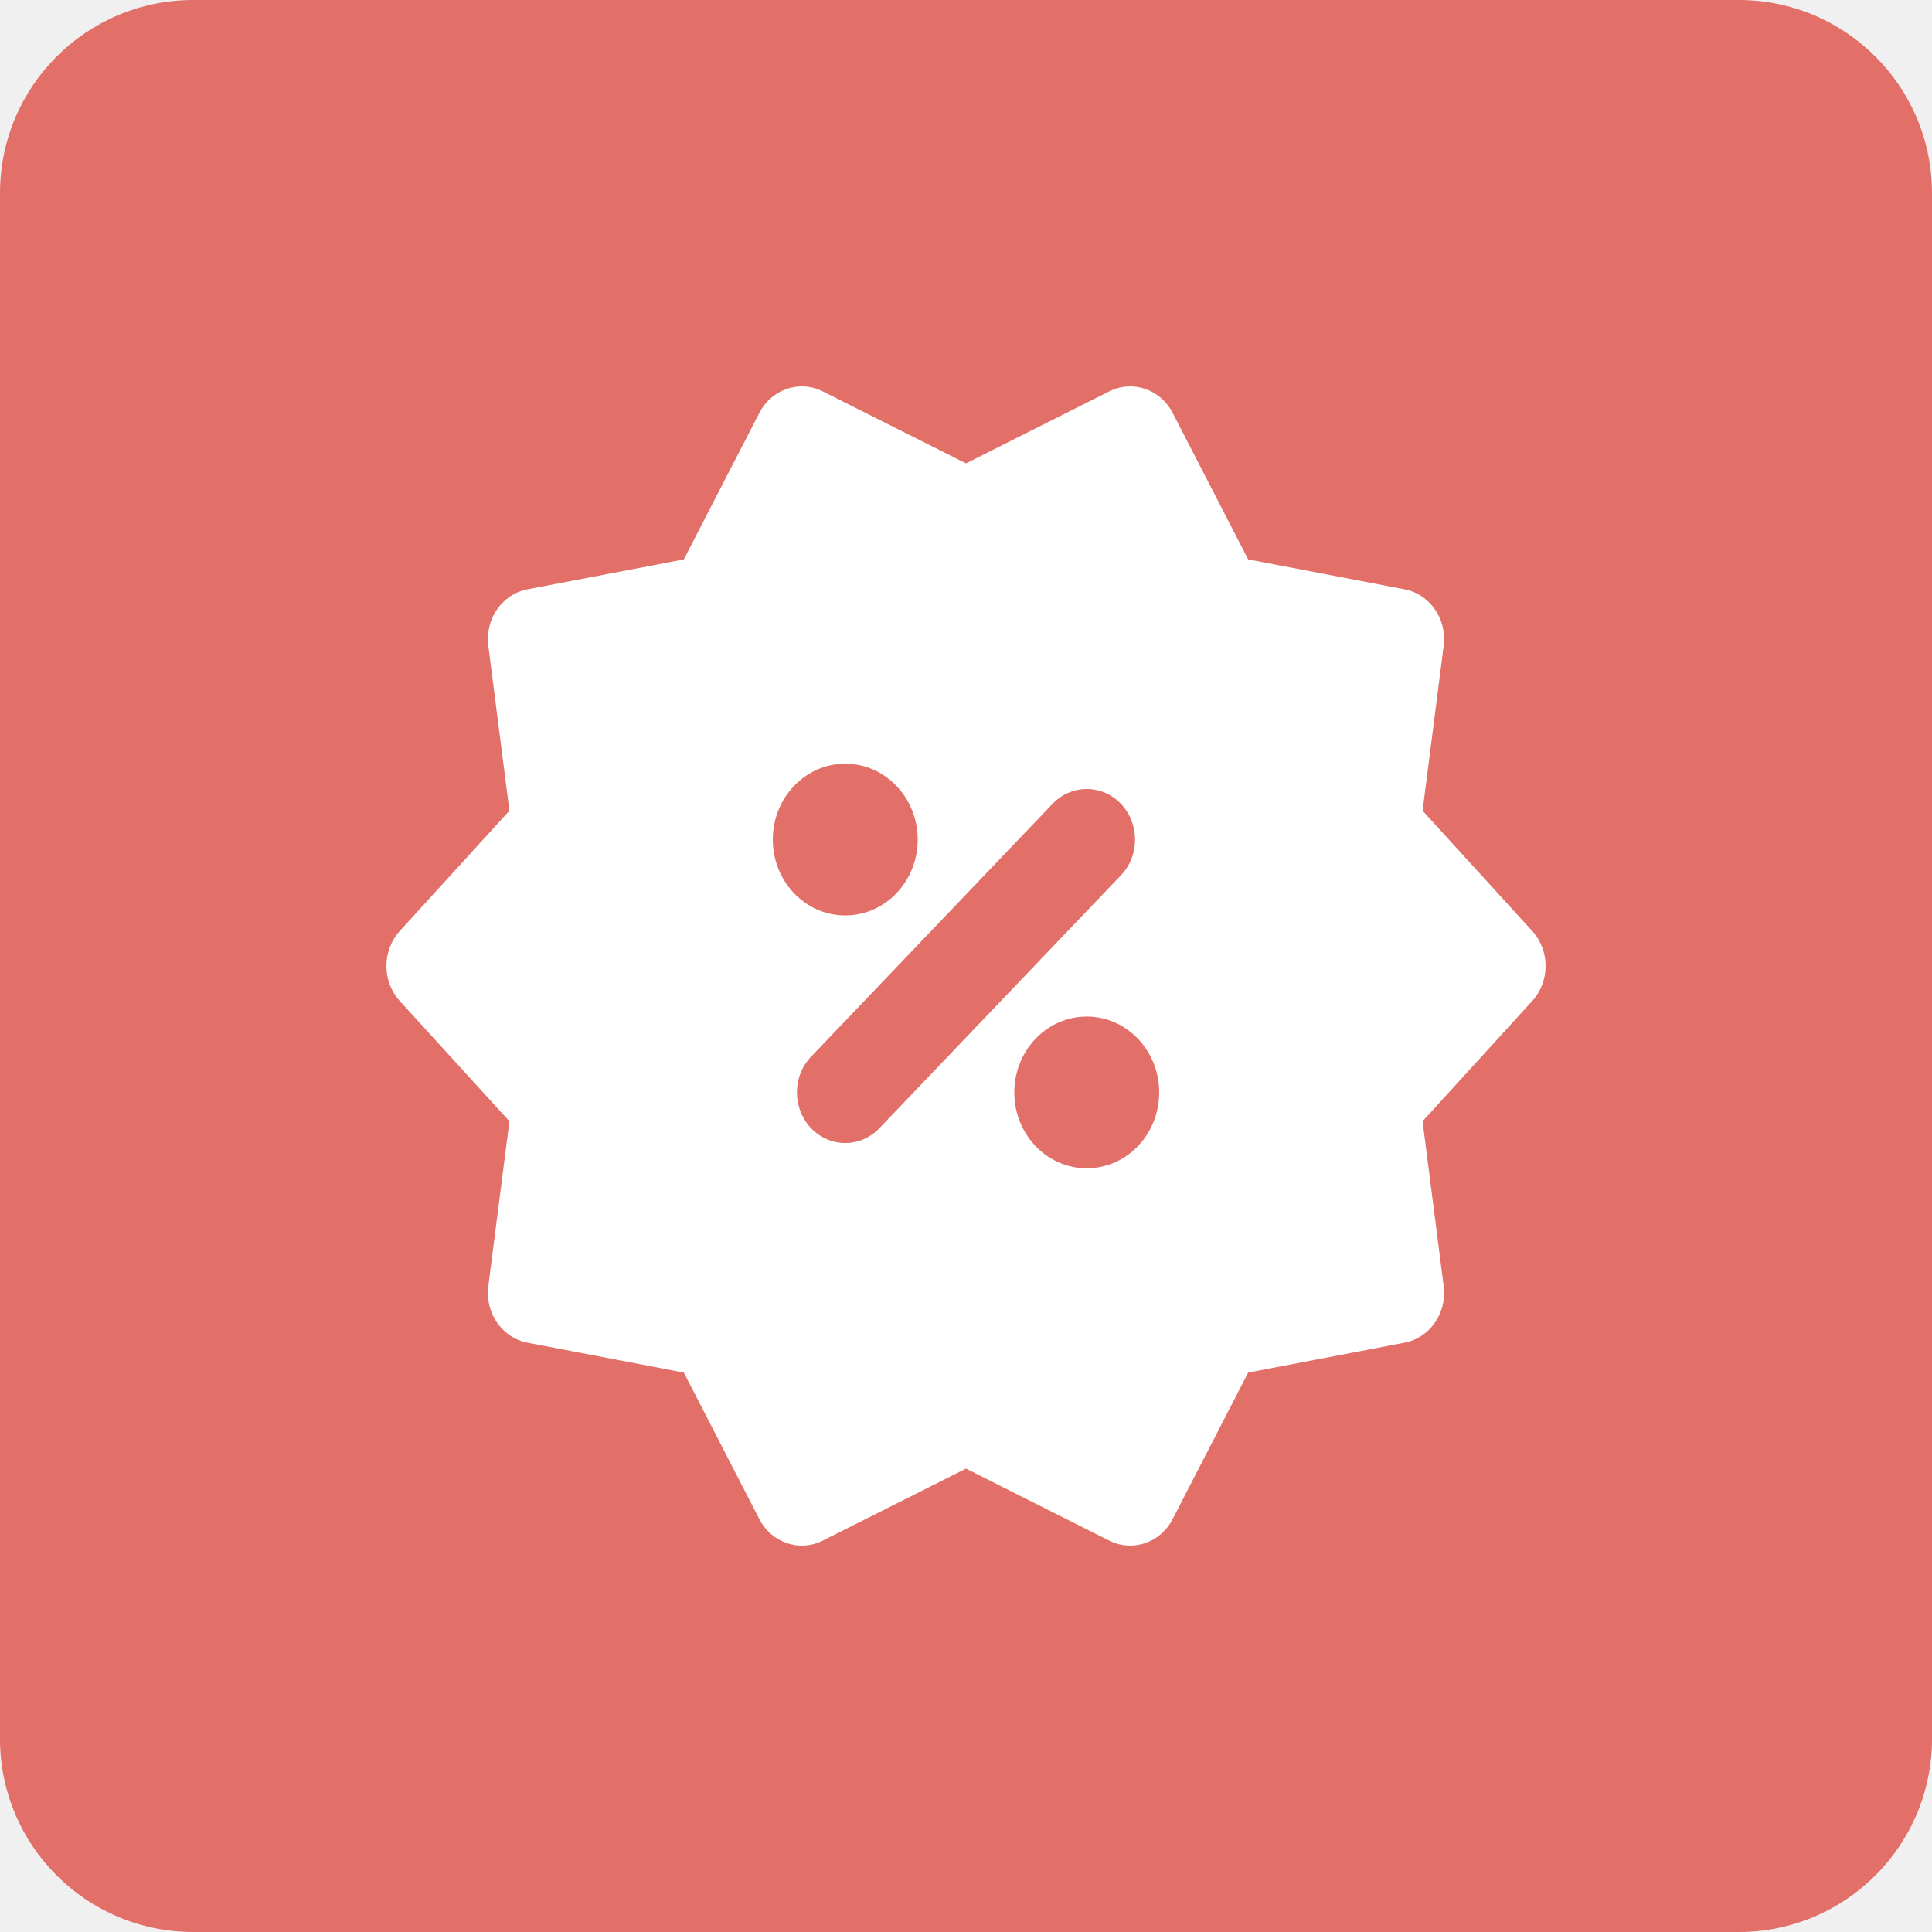
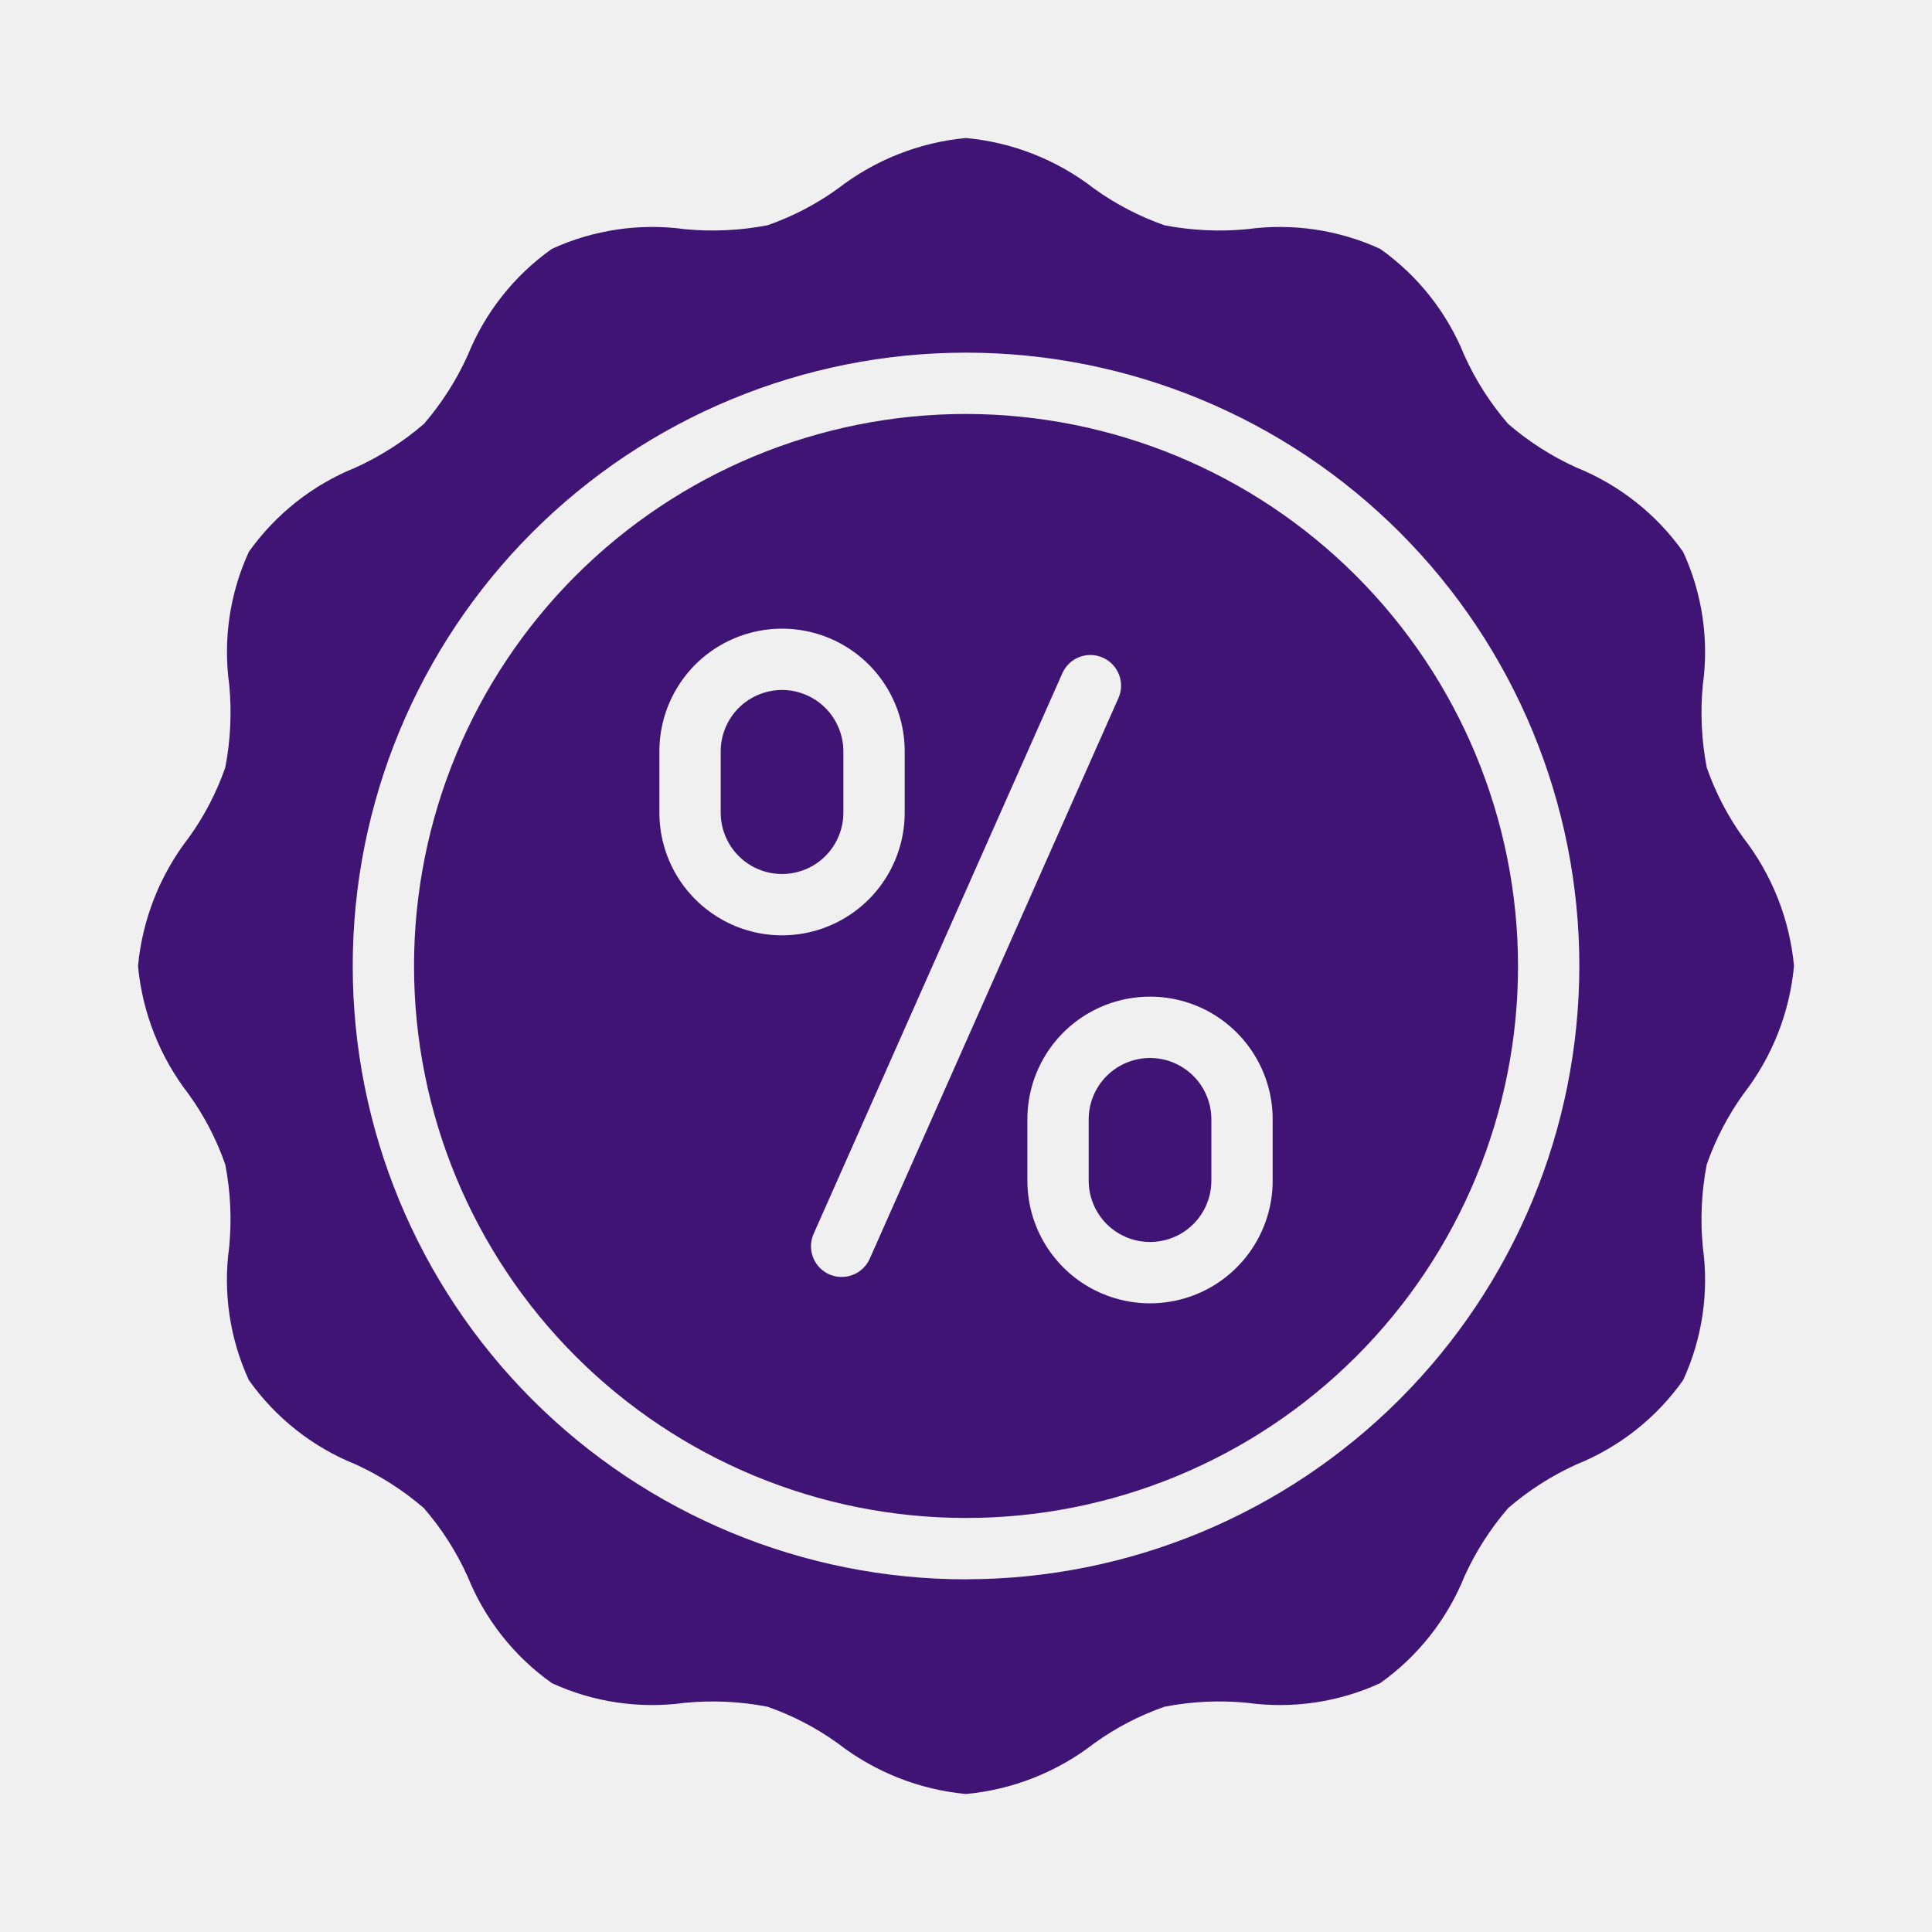
- <svg xmlns="http://www.w3.org/2000/svg" width="40" height="40" viewBox="0 0 40 40" fill="none">
-   <path d="M0 4C0 1.791 1.791 0 4 0H36C38.209 0 40 1.791 40 4V36C40 38.209 38.209 40 36 40H4C1.791 40 0 38.209 0 36V4Z" fill="#E36F69" />
-   <path fill-rule="evenodd" clip-rule="evenodd" d="M17.034 31.897C16.552 32.139 15.974 31.942 15.721 31.45L14.158 28.418L10.921 27.799C10.396 27.699 10.039 27.184 10.11 26.63L10.547 23.215L8.276 20.723C7.908 20.318 7.908 19.682 8.276 19.277L10.547 16.785L10.11 13.37C10.039 12.816 10.396 12.301 10.921 12.201L14.158 11.582L15.721 8.55C15.974 8.058 16.552 7.861 17.034 8.103L20 9.594L22.966 8.103C23.448 7.861 24.026 8.058 24.279 8.55L25.842 11.582L29.079 12.201C29.604 12.301 29.961 12.816 29.89 13.37L29.453 16.785L31.724 19.277C32.092 19.682 32.092 20.318 31.724 20.723L29.453 23.215L29.89 26.63C29.961 27.184 29.604 27.699 29.079 27.799L25.842 28.418L24.279 31.45C24.026 31.942 23.448 32.139 22.966 31.897L20 30.406L17.034 31.897ZM18.207 23.358C17.817 23.767 17.183 23.767 16.793 23.358C16.402 22.949 16.402 22.286 16.793 21.877L21.793 16.642C22.183 16.234 22.817 16.234 23.207 16.642C23.598 17.051 23.598 17.714 23.207 18.123L18.207 23.358ZM17.5 18.953C16.672 18.953 16 18.25 16 17.383C16 16.515 16.672 15.812 17.5 15.812C18.328 15.812 19 16.515 19 17.383C19 18.25 18.328 18.953 17.5 18.953ZM22.5 24.188C21.672 24.188 21 23.485 21 22.617C21 21.75 21.672 21.047 22.5 21.047C23.328 21.047 24 21.75 24 22.617C24 23.485 23.328 24.188 22.5 24.188Z" fill="white" />
+ <svg xmlns="http://www.w3.org/2000/svg" width="30" height="30" viewBox="0 0 30 30" fill="none">
+   <path fill-rule="evenodd" clip-rule="evenodd" d="M26.502 11.918C26.638 12.307 26.829 12.675 27.07 13.009C27.516 13.584 27.79 14.275 27.857 15C27.79 15.725 27.516 16.416 27.069 16.991C26.829 17.326 26.638 17.693 26.502 18.082C26.421 18.504 26.4 18.935 26.441 19.362C26.539 20.067 26.433 20.784 26.136 21.43C25.721 22.017 25.146 22.471 24.48 22.739C24.095 22.914 23.737 23.142 23.418 23.418C23.142 23.738 22.913 24.096 22.739 24.48C22.47 25.146 22.016 25.721 21.431 26.136C20.785 26.433 20.067 26.538 19.363 26.441C18.935 26.399 18.504 26.42 18.082 26.502C17.693 26.638 17.325 26.829 16.991 27.07C16.416 27.516 15.725 27.79 15 27.857C14.275 27.79 13.585 27.516 13.009 27.07C12.675 26.829 12.307 26.638 11.918 26.502C11.496 26.42 11.065 26.4 10.637 26.441C9.933 26.538 9.216 26.433 8.57 26.136C7.984 25.721 7.53 25.146 7.261 24.48C7.087 24.095 6.858 23.737 6.582 23.418C6.262 23.142 5.904 22.913 5.52 22.738C4.854 22.47 4.279 22.016 3.864 21.43C3.567 20.784 3.461 20.067 3.559 19.363C3.6 18.935 3.58 18.504 3.498 18.082C3.362 17.693 3.171 17.325 2.93 16.991C2.484 16.416 2.211 15.725 2.143 15C2.211 14.275 2.484 13.584 2.93 13.009C3.171 12.675 3.362 12.307 3.498 11.918C3.58 11.496 3.6 11.064 3.56 10.637C3.462 9.933 3.567 9.215 3.864 8.569C4.28 7.984 4.854 7.529 5.52 7.261C5.905 7.086 6.263 6.858 6.583 6.582C6.859 6.262 7.087 5.904 7.262 5.519C7.53 4.854 7.984 4.279 8.57 3.864C9.216 3.568 9.933 3.462 10.638 3.559C11.065 3.6 11.496 3.579 11.918 3.498C12.307 3.362 12.675 3.171 13.009 2.93C13.585 2.484 14.275 2.21 15 2.143C15.725 2.21 16.416 2.484 16.991 2.93C17.326 3.171 17.694 3.362 18.082 3.498C18.504 3.579 18.936 3.6 19.363 3.559C20.067 3.462 20.785 3.568 21.43 3.864C22.017 4.279 22.471 4.854 22.739 5.52C22.913 5.905 23.142 6.263 23.418 6.582C23.738 6.858 24.096 7.087 24.481 7.261C25.146 7.53 25.721 7.984 26.136 8.57C26.433 9.216 26.539 9.933 26.441 10.637C26.4 11.065 26.421 11.496 26.502 11.918ZM8.266 21.734C10.052 23.52 12.475 24.524 15 24.524L15.001 24.523C17.525 24.521 19.946 23.516 21.731 21.731C23.517 19.946 24.521 17.525 24.524 15C24.524 12.474 23.521 10.052 21.735 8.266C19.949 6.48 17.526 5.476 15 5.476C12.475 5.476 10.052 6.48 8.266 8.266C6.48 10.052 5.477 12.474 5.477 15C5.477 17.526 6.48 19.948 8.266 21.734ZM8.939 8.939C10.547 7.332 12.727 6.428 15 6.428L15 6.428C17.273 6.431 19.452 7.335 21.058 8.942C22.665 10.549 23.569 12.727 23.572 15C23.572 17.273 22.669 19.453 21.061 21.061C19.454 22.668 17.274 23.571 15 23.571C12.727 23.571 10.547 22.668 8.939 21.061C7.332 19.453 6.429 17.273 6.429 15C6.429 12.726 7.332 10.546 8.939 8.939ZM10.239 11.666V12.619C10.239 13.299 10.602 13.928 11.191 14.268C11.78 14.609 12.506 14.609 13.096 14.268C13.685 13.928 14.048 13.299 14.048 12.619V11.666C14.048 10.986 13.685 10.357 13.096 10.017C12.506 9.677 11.78 9.677 11.191 10.017C10.602 10.357 10.239 10.986 10.239 11.666ZM12.876 19.788C13.116 19.894 13.398 19.786 13.505 19.546L17.367 10.84C17.474 10.6 17.365 10.319 17.125 10.212C16.885 10.105 16.603 10.213 16.496 10.454L12.634 19.159C12.527 19.4 12.636 19.681 12.876 19.788ZM18.81 19.983C19.399 19.642 19.762 19.014 19.762 18.333V17.381C19.762 16.7 19.399 16.072 18.81 15.731C18.221 15.391 17.495 15.391 16.905 15.731C16.316 16.071 15.953 16.7 15.953 17.381V18.333C15.953 19.014 16.316 19.642 16.905 19.983C17.495 20.323 18.221 20.323 18.81 19.983ZM17.184 16.708C17.363 16.529 17.605 16.429 17.858 16.428C18.11 16.429 18.352 16.529 18.531 16.708C18.709 16.886 18.81 17.128 18.81 17.381V18.333C18.81 18.674 18.628 18.988 18.334 19.158C18.039 19.328 17.676 19.328 17.381 19.158C17.087 18.988 16.905 18.674 16.905 18.333V17.381C16.905 17.128 17.006 16.886 17.184 16.708ZM12.143 10.714C11.891 10.714 11.649 10.815 11.47 10.993C11.292 11.172 11.191 11.414 11.191 11.666V12.619C11.191 12.959 11.373 13.274 11.667 13.444C11.962 13.614 12.325 13.614 12.62 13.444C12.914 13.274 13.096 12.959 13.096 12.619V11.666C13.095 11.414 12.995 11.172 12.816 10.993C12.638 10.815 12.396 10.714 12.143 10.714Z" fill="#3F1475" />
</svg>
